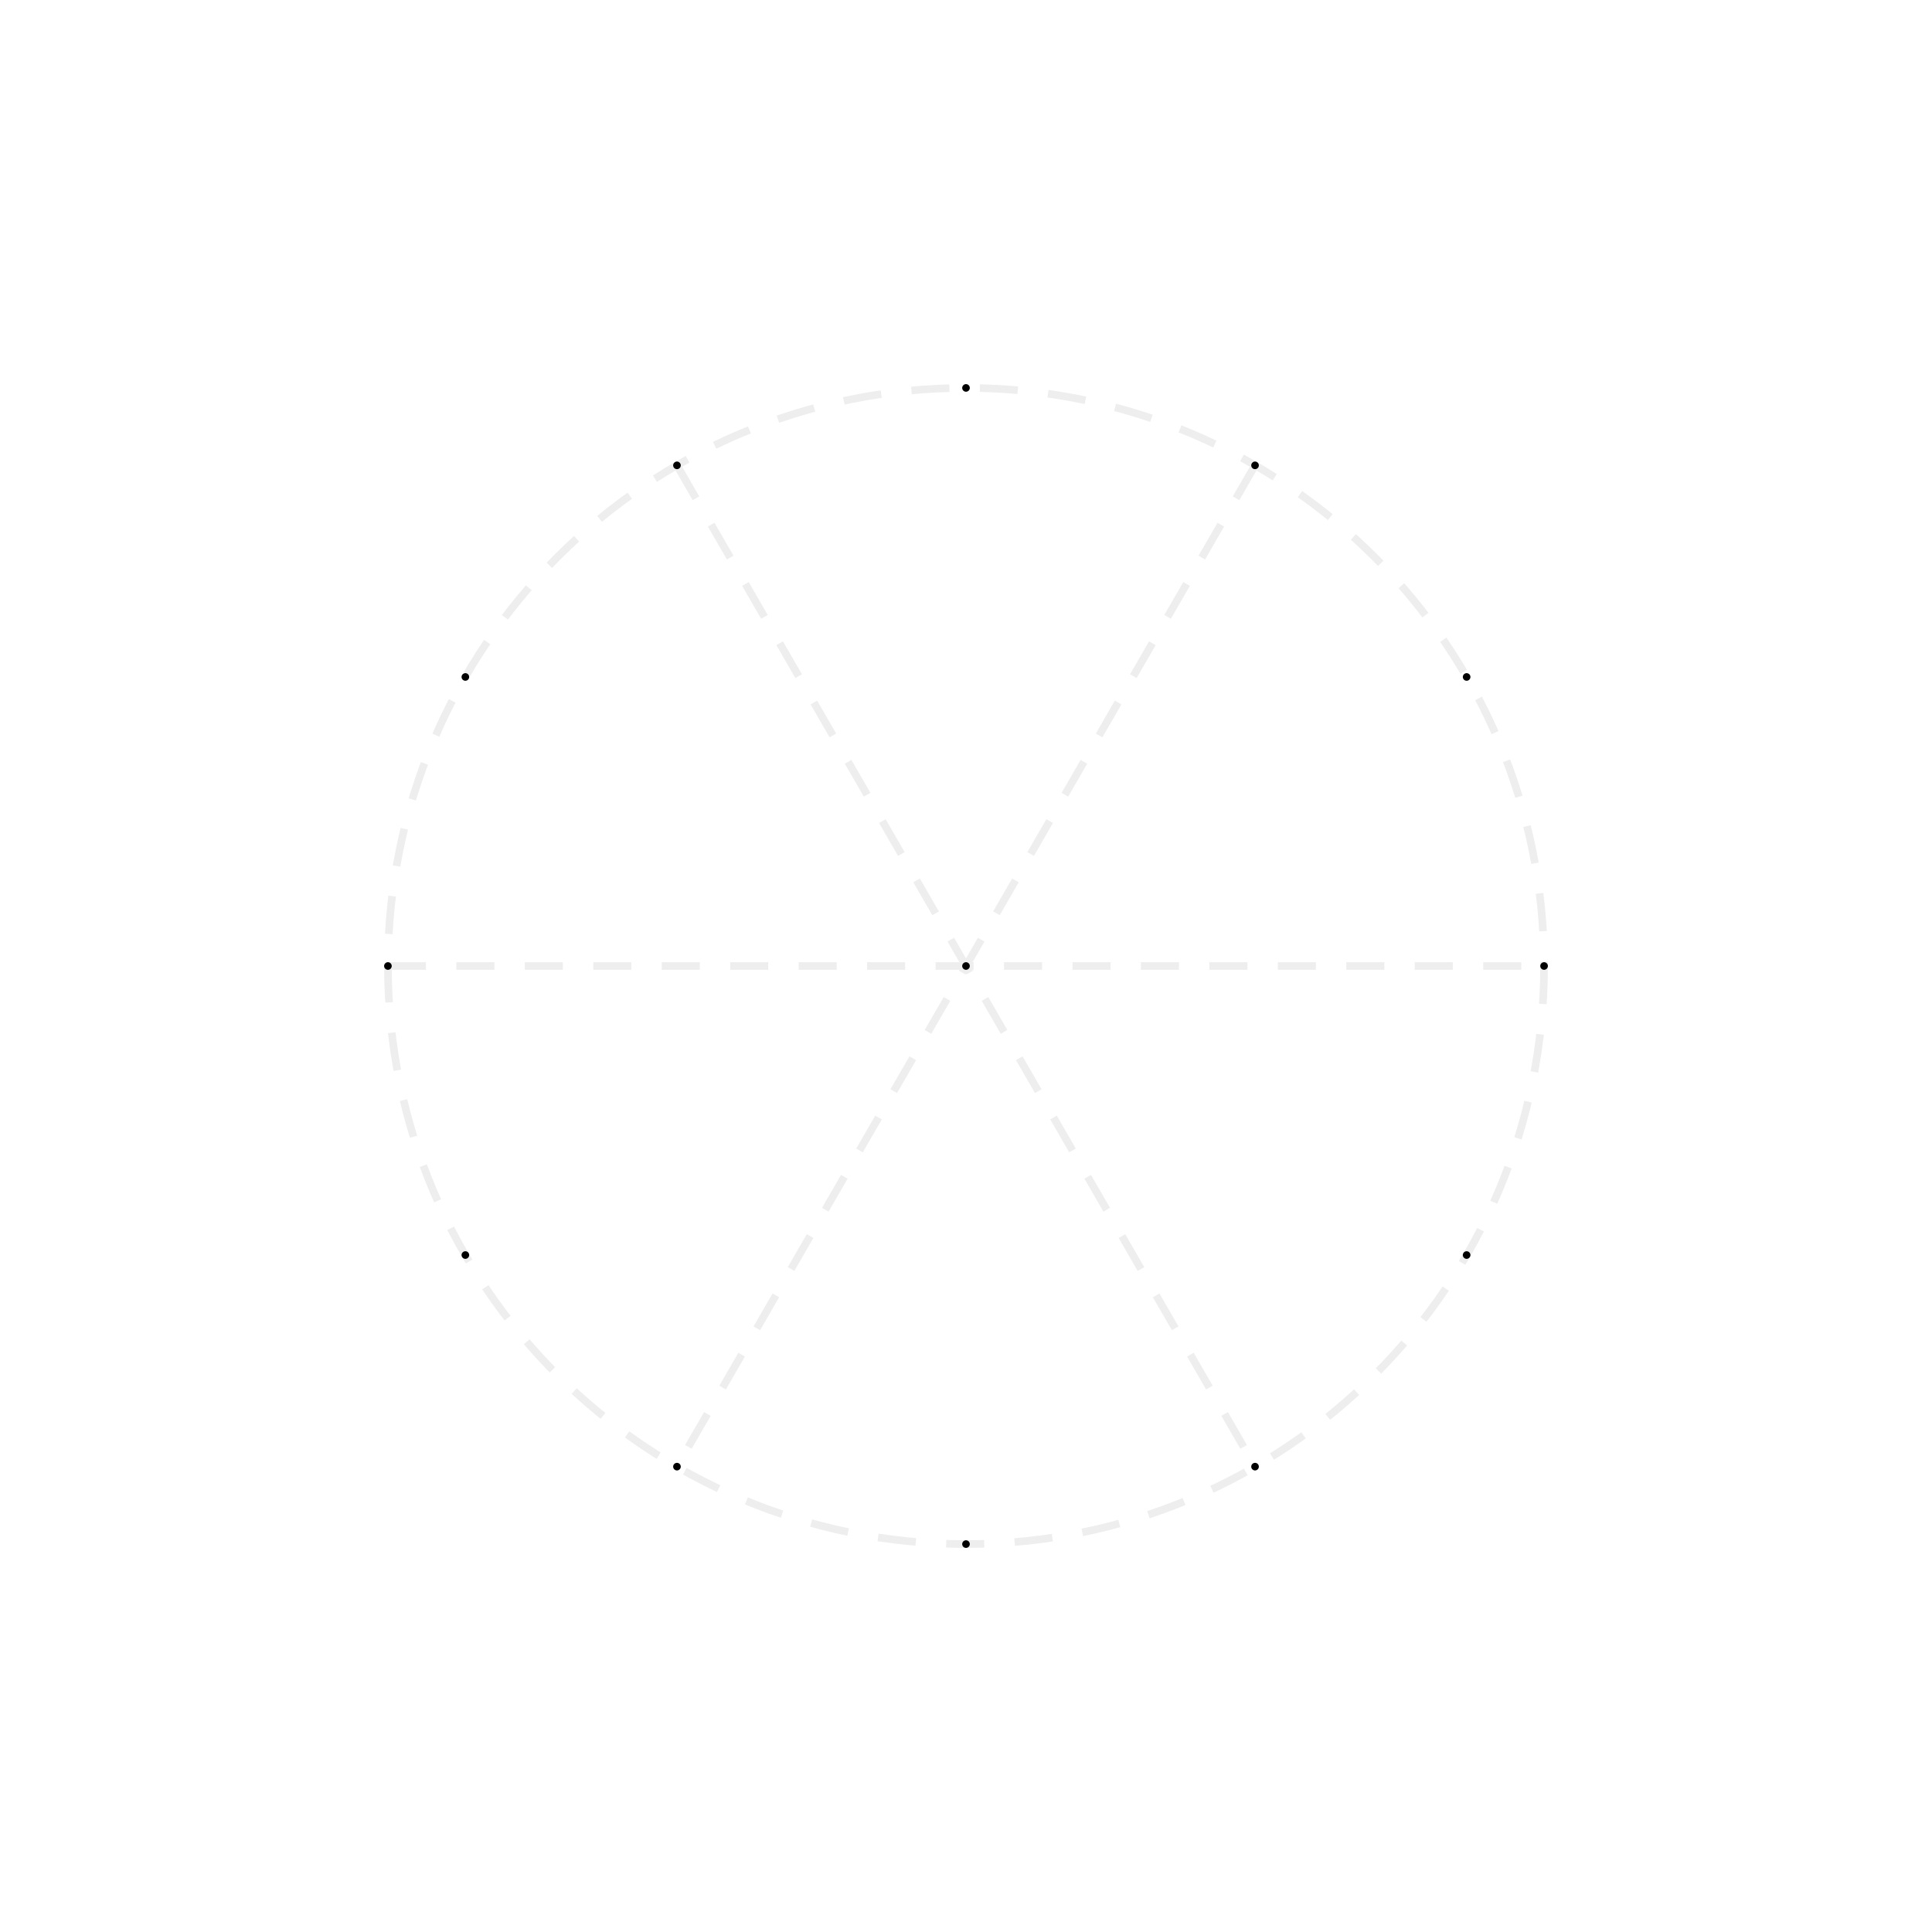
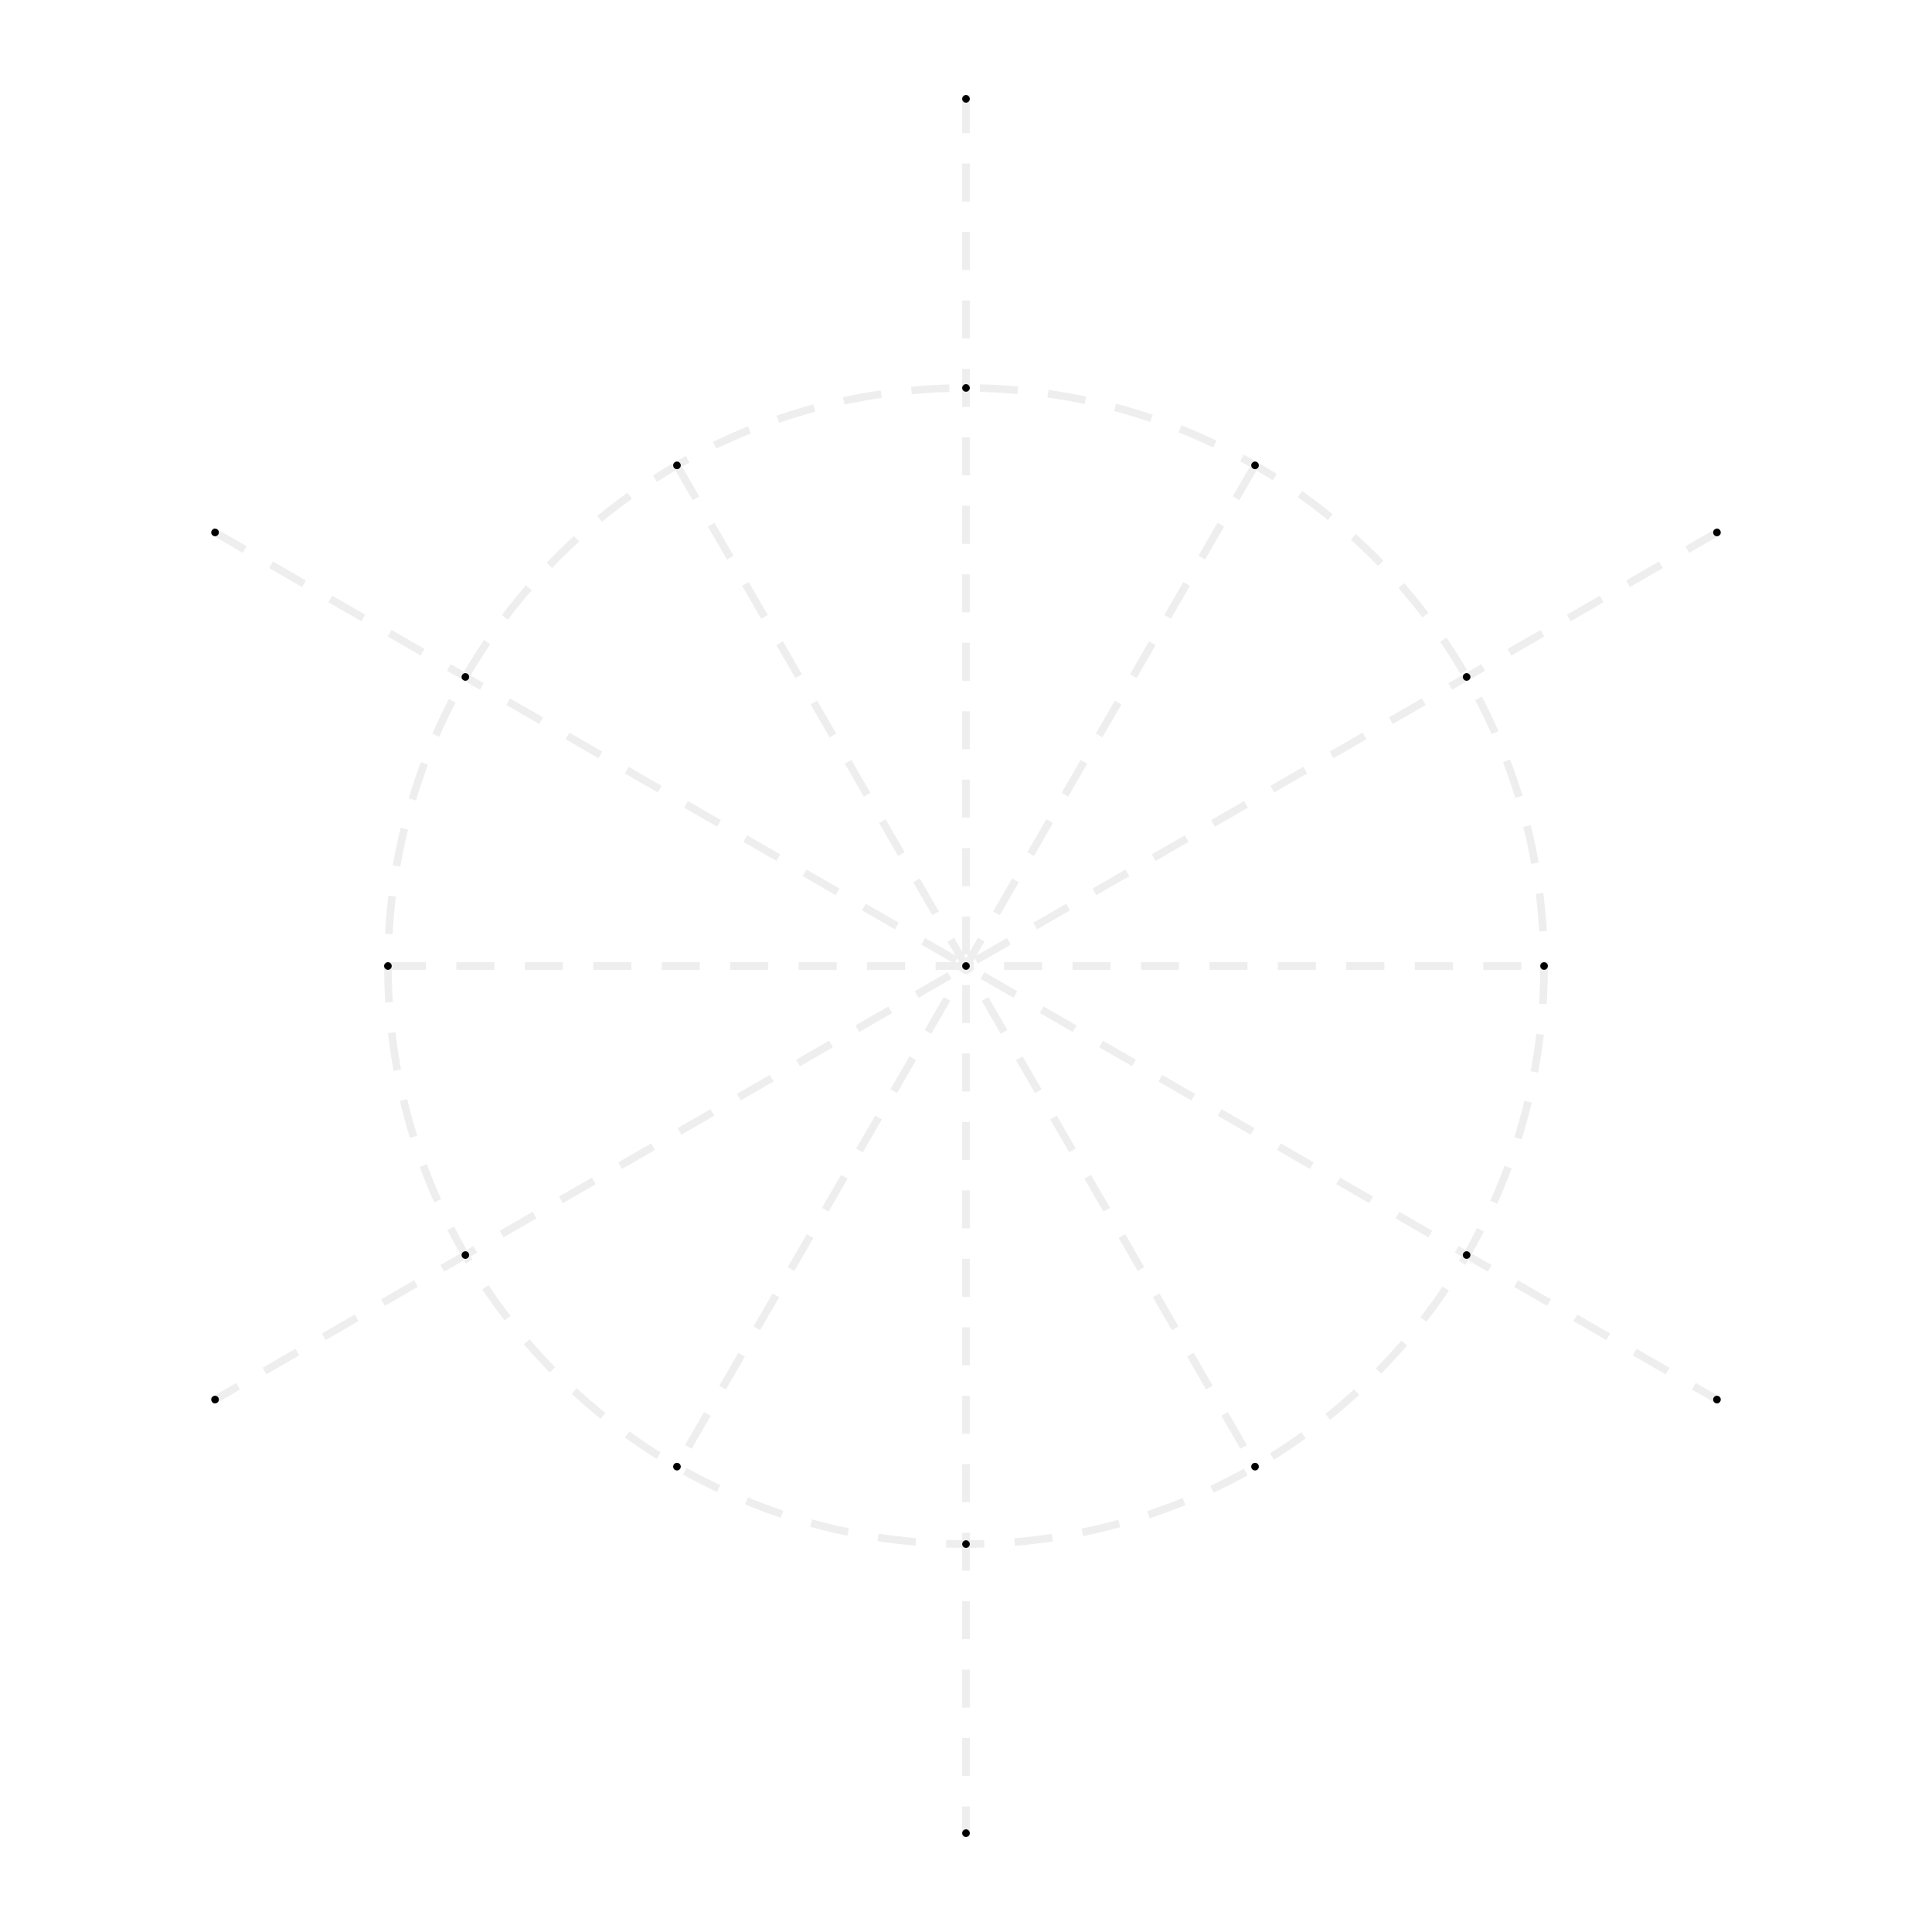
<svg xmlns="http://www.w3.org/2000/svg" xmlns:xlink="http://www.w3.org/1999/xlink" width="254mm" height="254mm" viewBox="-127 -127 254 254">
  <defs>
    <circle id="point" r="0.5" />
-     <line id="horizontal-diameter" x1="-76" x2="76" y1="0" y2="0" stroke="#eee" stroke-dasharray="5,4" />
+     <line id="short-line" x1="-76" x2="76" y1="0" y2="0" stroke="#eee" stroke-dasharray="5,4" />
+     <g id="long-line">
+       <line x1="-114.5" x2="114.5" y1="0" y2="0" stroke="#eee" stroke-dasharray="5,4" />
+       <use xlink:href="#point" transform="translate(-114)" />
+       <use xlink:href="#point" transform="translate(114)" />
+     </g>
  </defs>
  <g id="construction">
    <circle cx="0" cy="0" r="76" stroke="#eee" fill="none" stroke-dasharray="5,4" />
    <g id="step3">
-       <use xlink:href="#horizontal-diameter" transform="rotate(60)" />
-       <use xlink:href="#horizontal-diameter" transform="rotate(120)" />
+       <use xlink:href="#short-line" transform="rotate(60)" />
+       <use xlink:href="#short-line" transform="rotate(120)" />
    </g>
    <g id="step1">
-       <use xlink:href="#horizontal-diameter" />
+       <use xlink:href="#short-line" />
      <use xlink:href="#point" transform="translate(-76,0)" />
      <use xlink:href="#point" transform="translate(76,0)" />
    </g>
    <g id="step2">
      <use xlink:href="#point" transform="rotate(60) translate(-76,0)" />
      <use xlink:href="#point" transform="rotate(120) translate(-76,0)" />
      <use xlink:href="#point" transform="rotate(60) translate(76,0)" />
      <use xlink:href="#point" transform="rotate(120) translate(76,0)" />
+     </g>
+     <g id="step5">
+       <use xlink:href="#long-line" transform="rotate(30)" />
+       <use xlink:href="#long-line" transform="rotate(90)" />
+       <use xlink:href="#long-line" transform="rotate(150)" />
    </g>
    <g id="step4">
      <use xlink:href="#point" transform="rotate(30) translate(-76,0)" />
      <use xlink:href="#point" transform="rotate(90) translate(-76,0)" />
      <use xlink:href="#point" transform="rotate(150) translate(-76,0)" />
      <use xlink:href="#point" transform="rotate(30) translate(76,0)" />
      <use xlink:href="#point" transform="rotate(90) translate(76,0)" />
      <use xlink:href="#point" transform="rotate(150) translate(76,0)" />
    </g>
    <use xlink:href="#point" />
  </g>
</svg>
